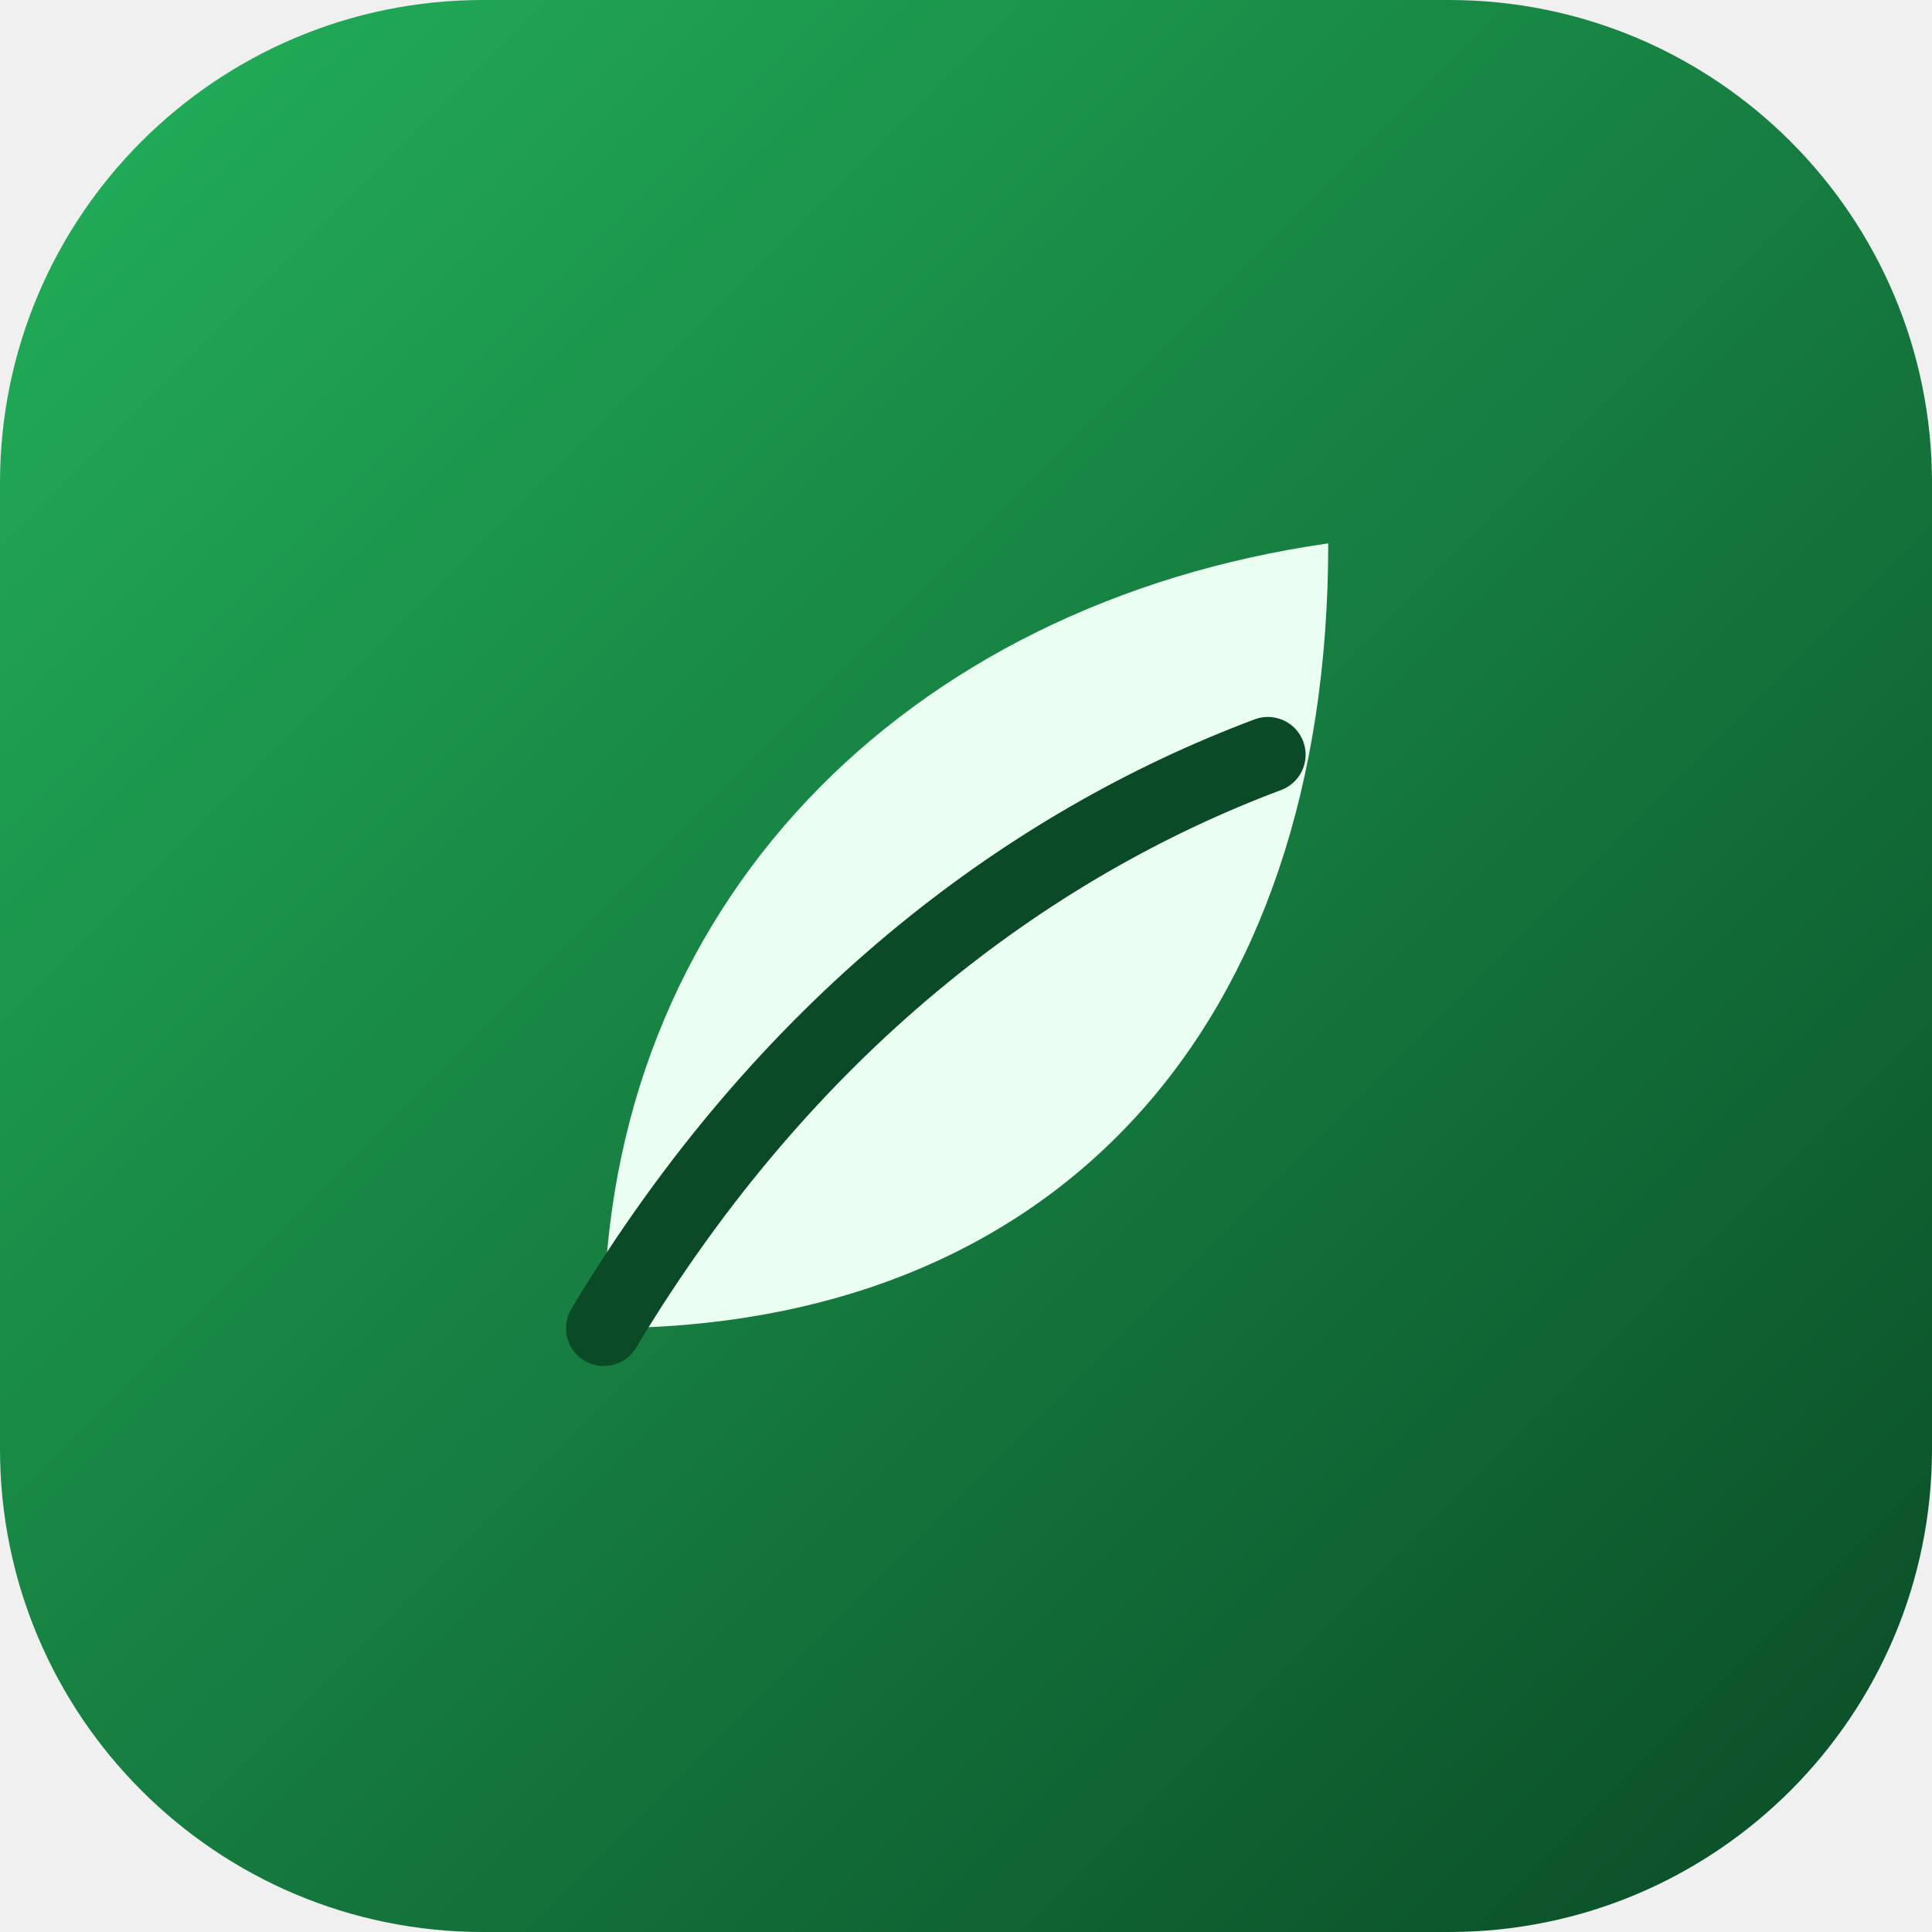
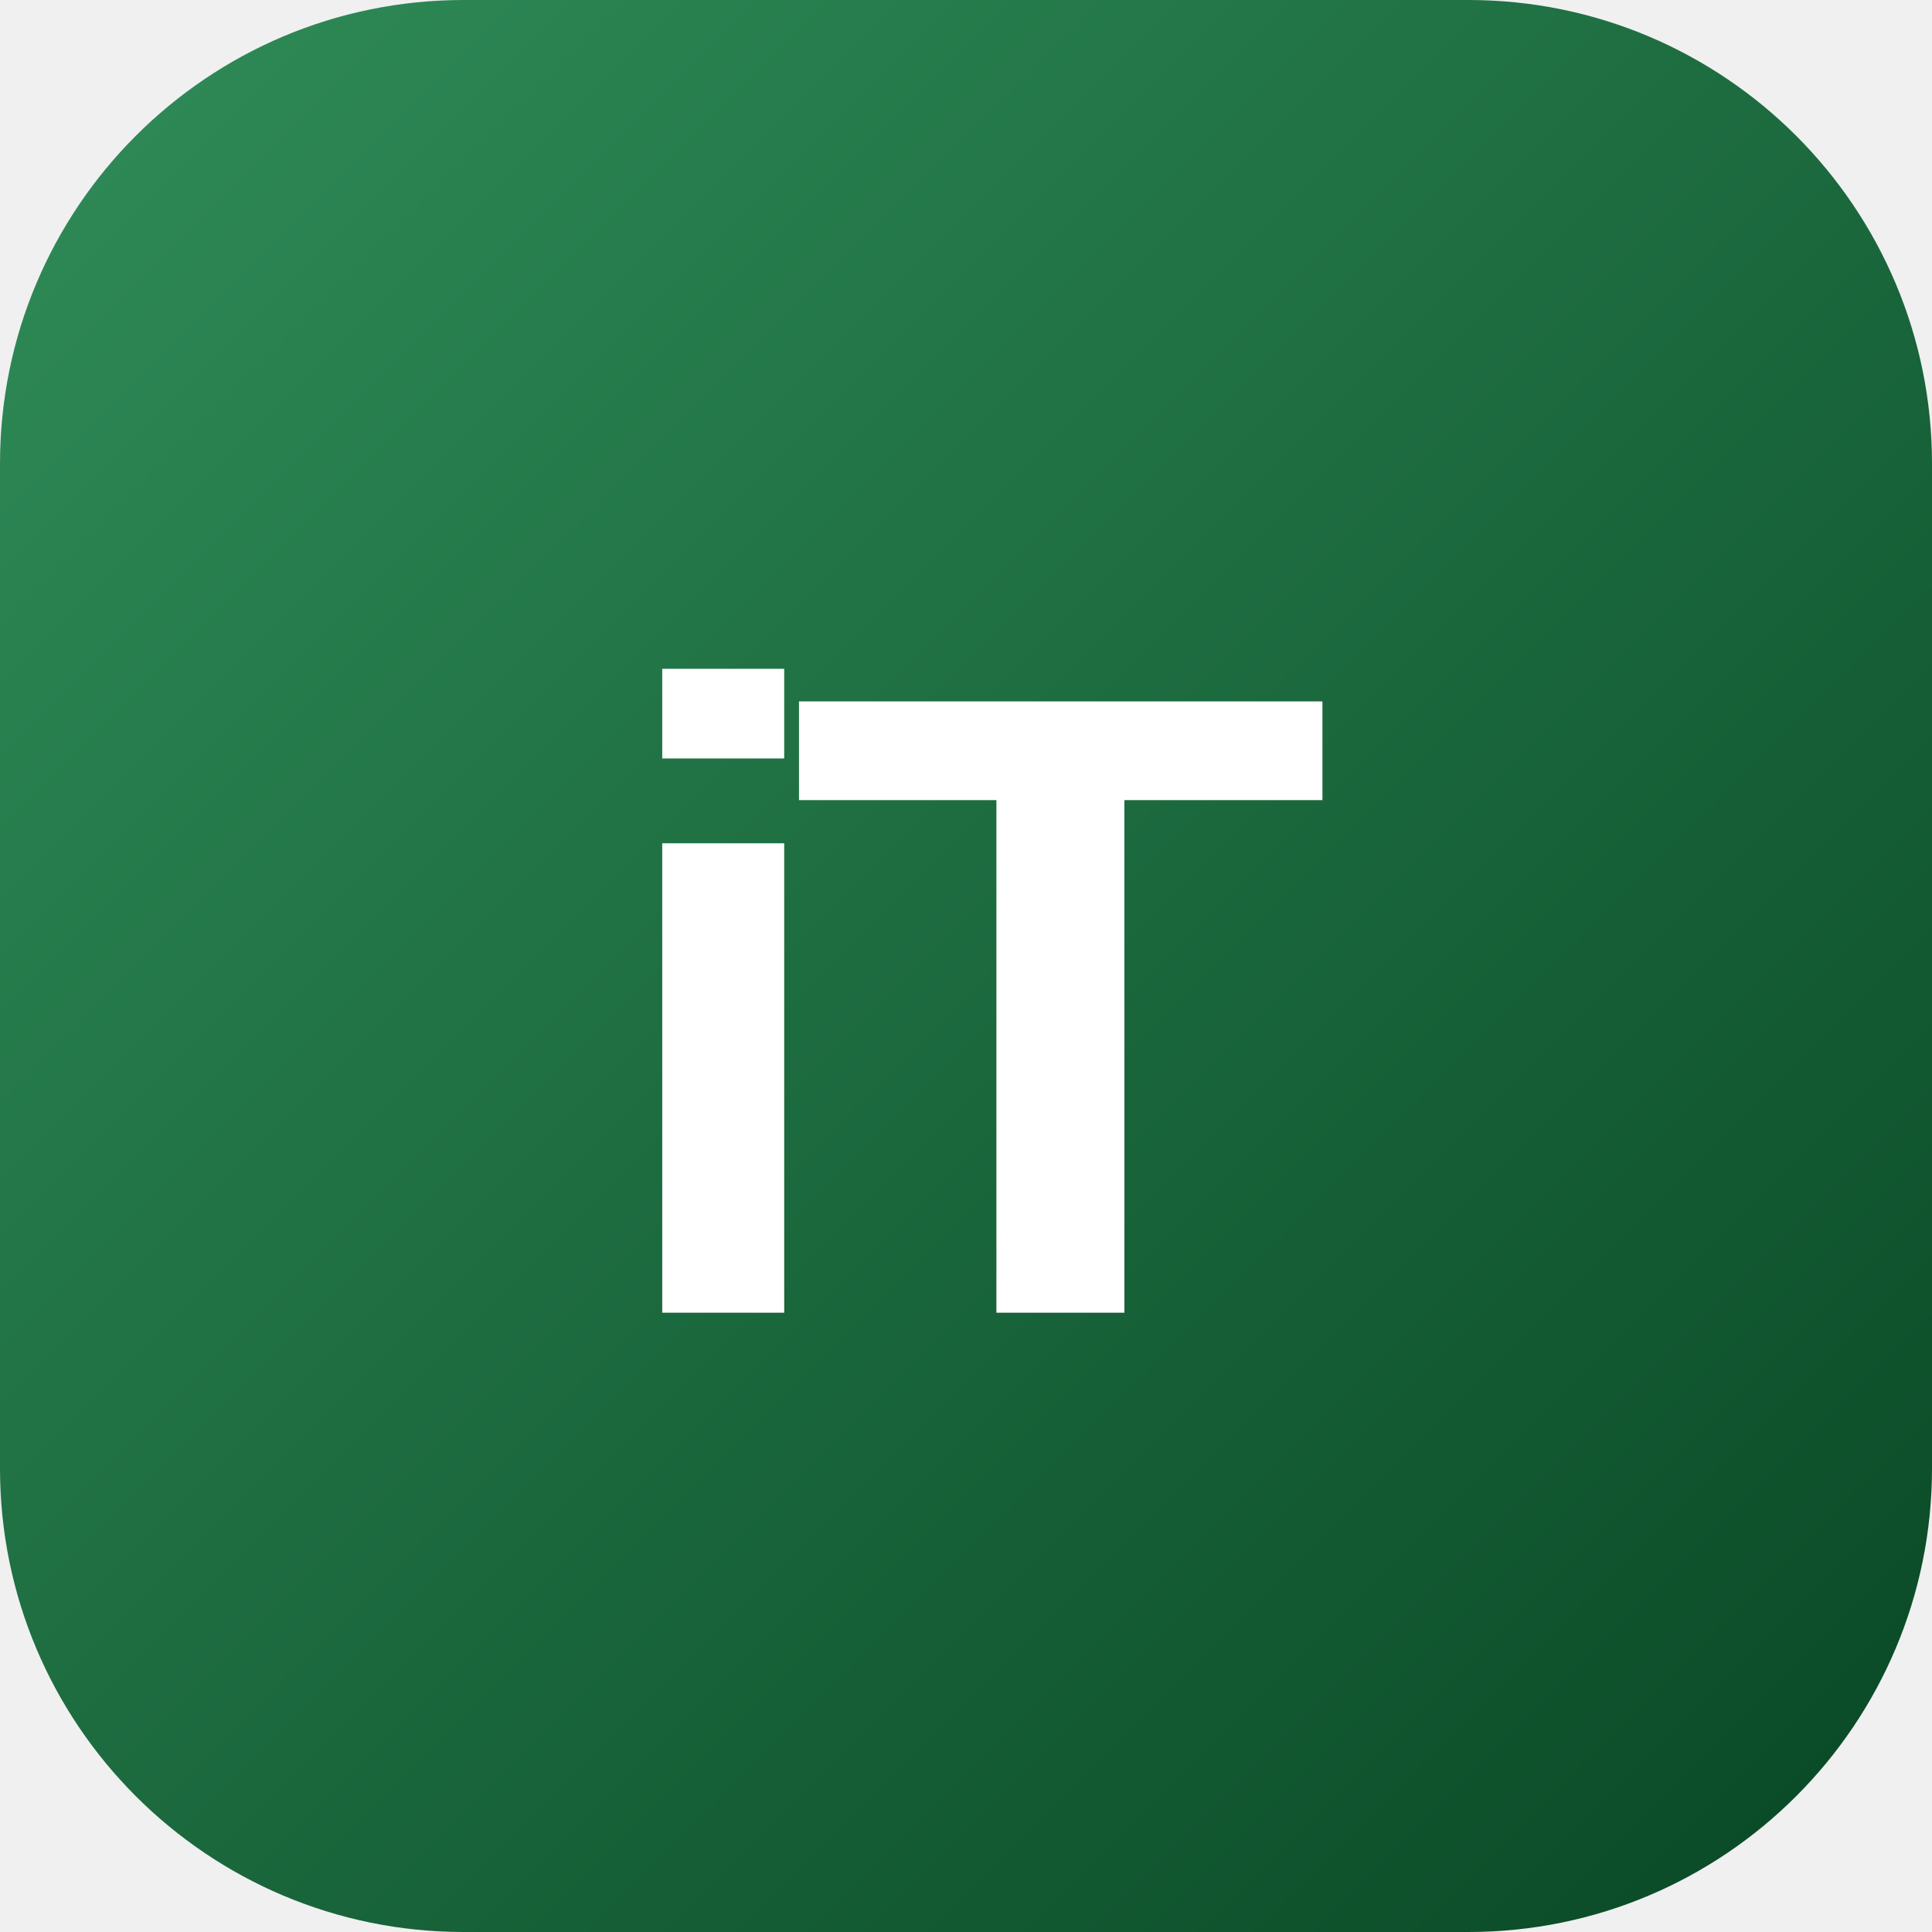
- <svg xmlns="http://www.w3.org/2000/svg" viewBox="0 0 64 64" width="64" height="64">
+ <svg xmlns="http://www.w3.org/2000/svg" viewBox="0 0 100 100" width="100" height="100">
  <defs>
    <linearGradient id="g" x1="0" y1="0" x2="1" y2="1">
-       <stop offset="0" stop-color="#22b15a" />
-       <stop offset="1" stop-color="#0a4a26" />
+       <stop offset="0" stop-color="#308d59" />
+       <stop offset="1" stop-color="#084724" />
    </linearGradient>
  </defs>
-   <rect width="64" height="64" rx="16" fill="url(#g)" />
-   <path d="M20 44c0-14 10-24 24-26 0 16-9 26-24 26z" fill="#eafff1" />
-   <path d="M20 44c6-10 14-16 22-19" stroke="#0a4a26" stroke-width="2.5" fill="none" stroke-linecap="round" />
+   <rect width="100" height="100" rx="24" fill="url(#g)" />
+   <text x="50" y="52" font-family="Poppins, 'Segoe UI', Arial Black, Arial, sans-serif" font-weight="800" font-size="46" letter-spacing="-3" fill="#ffffff" text-anchor="middle" dominant-baseline="central">iT</text>
</svg>
